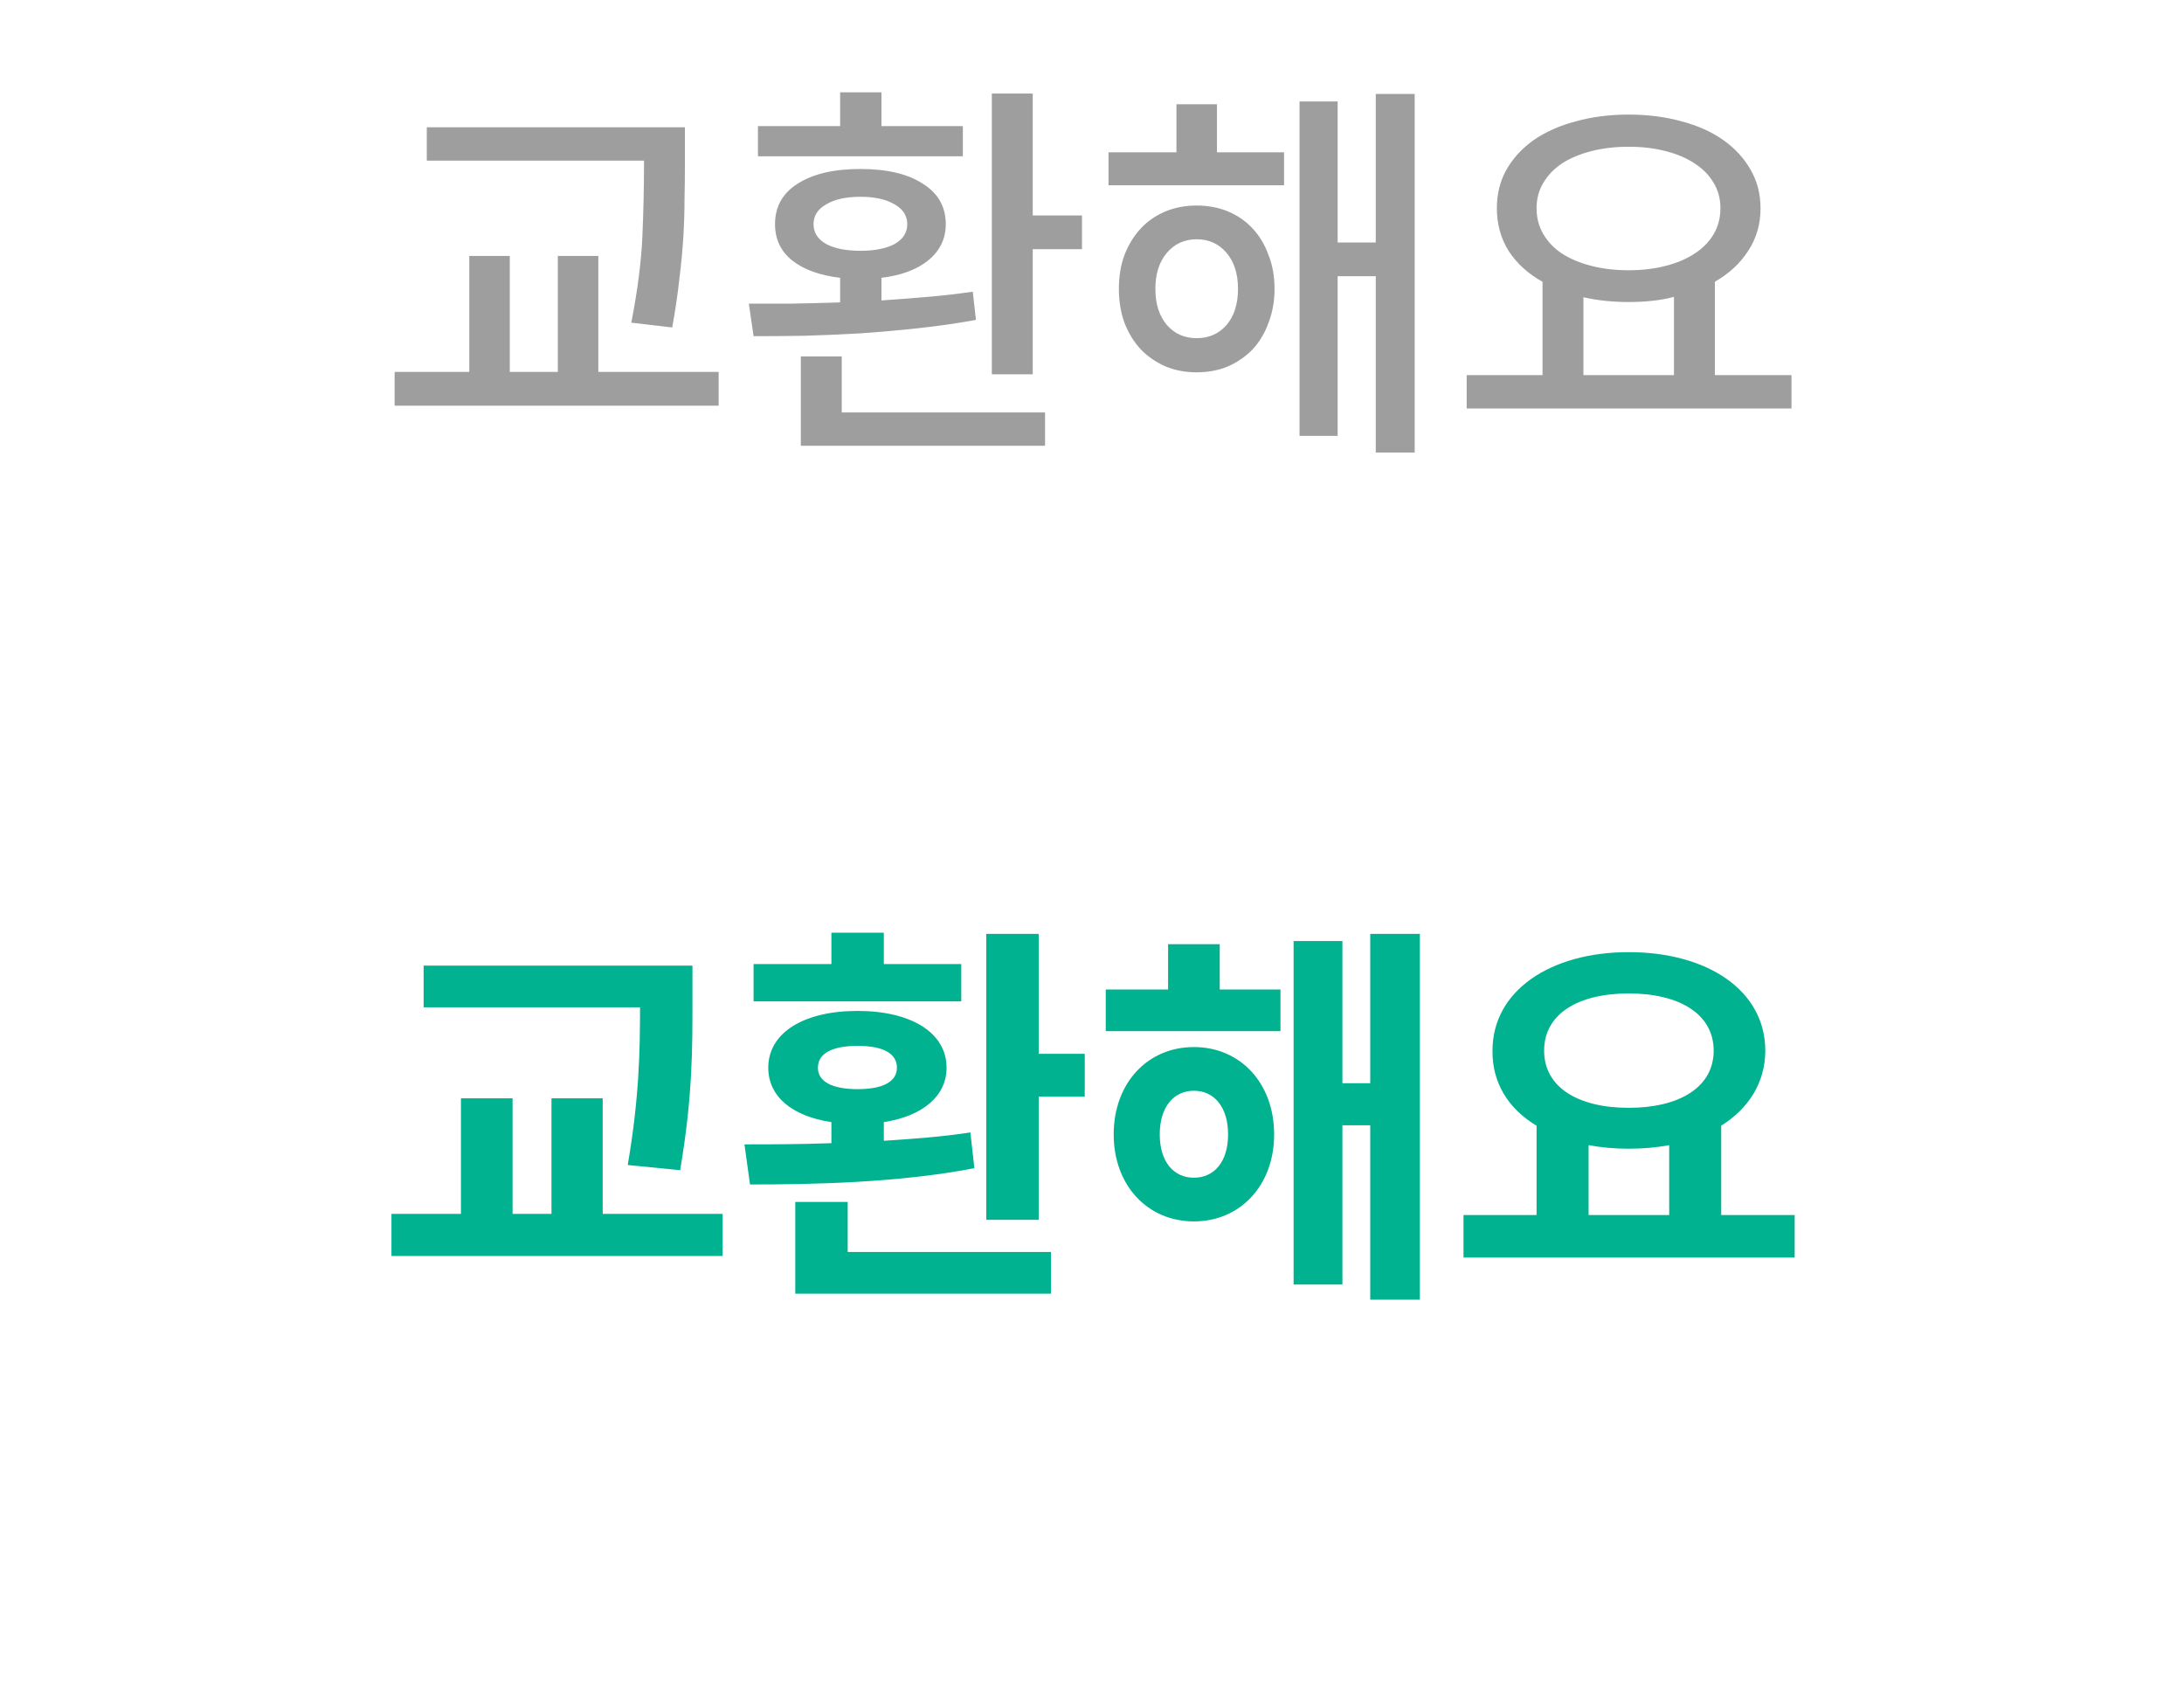
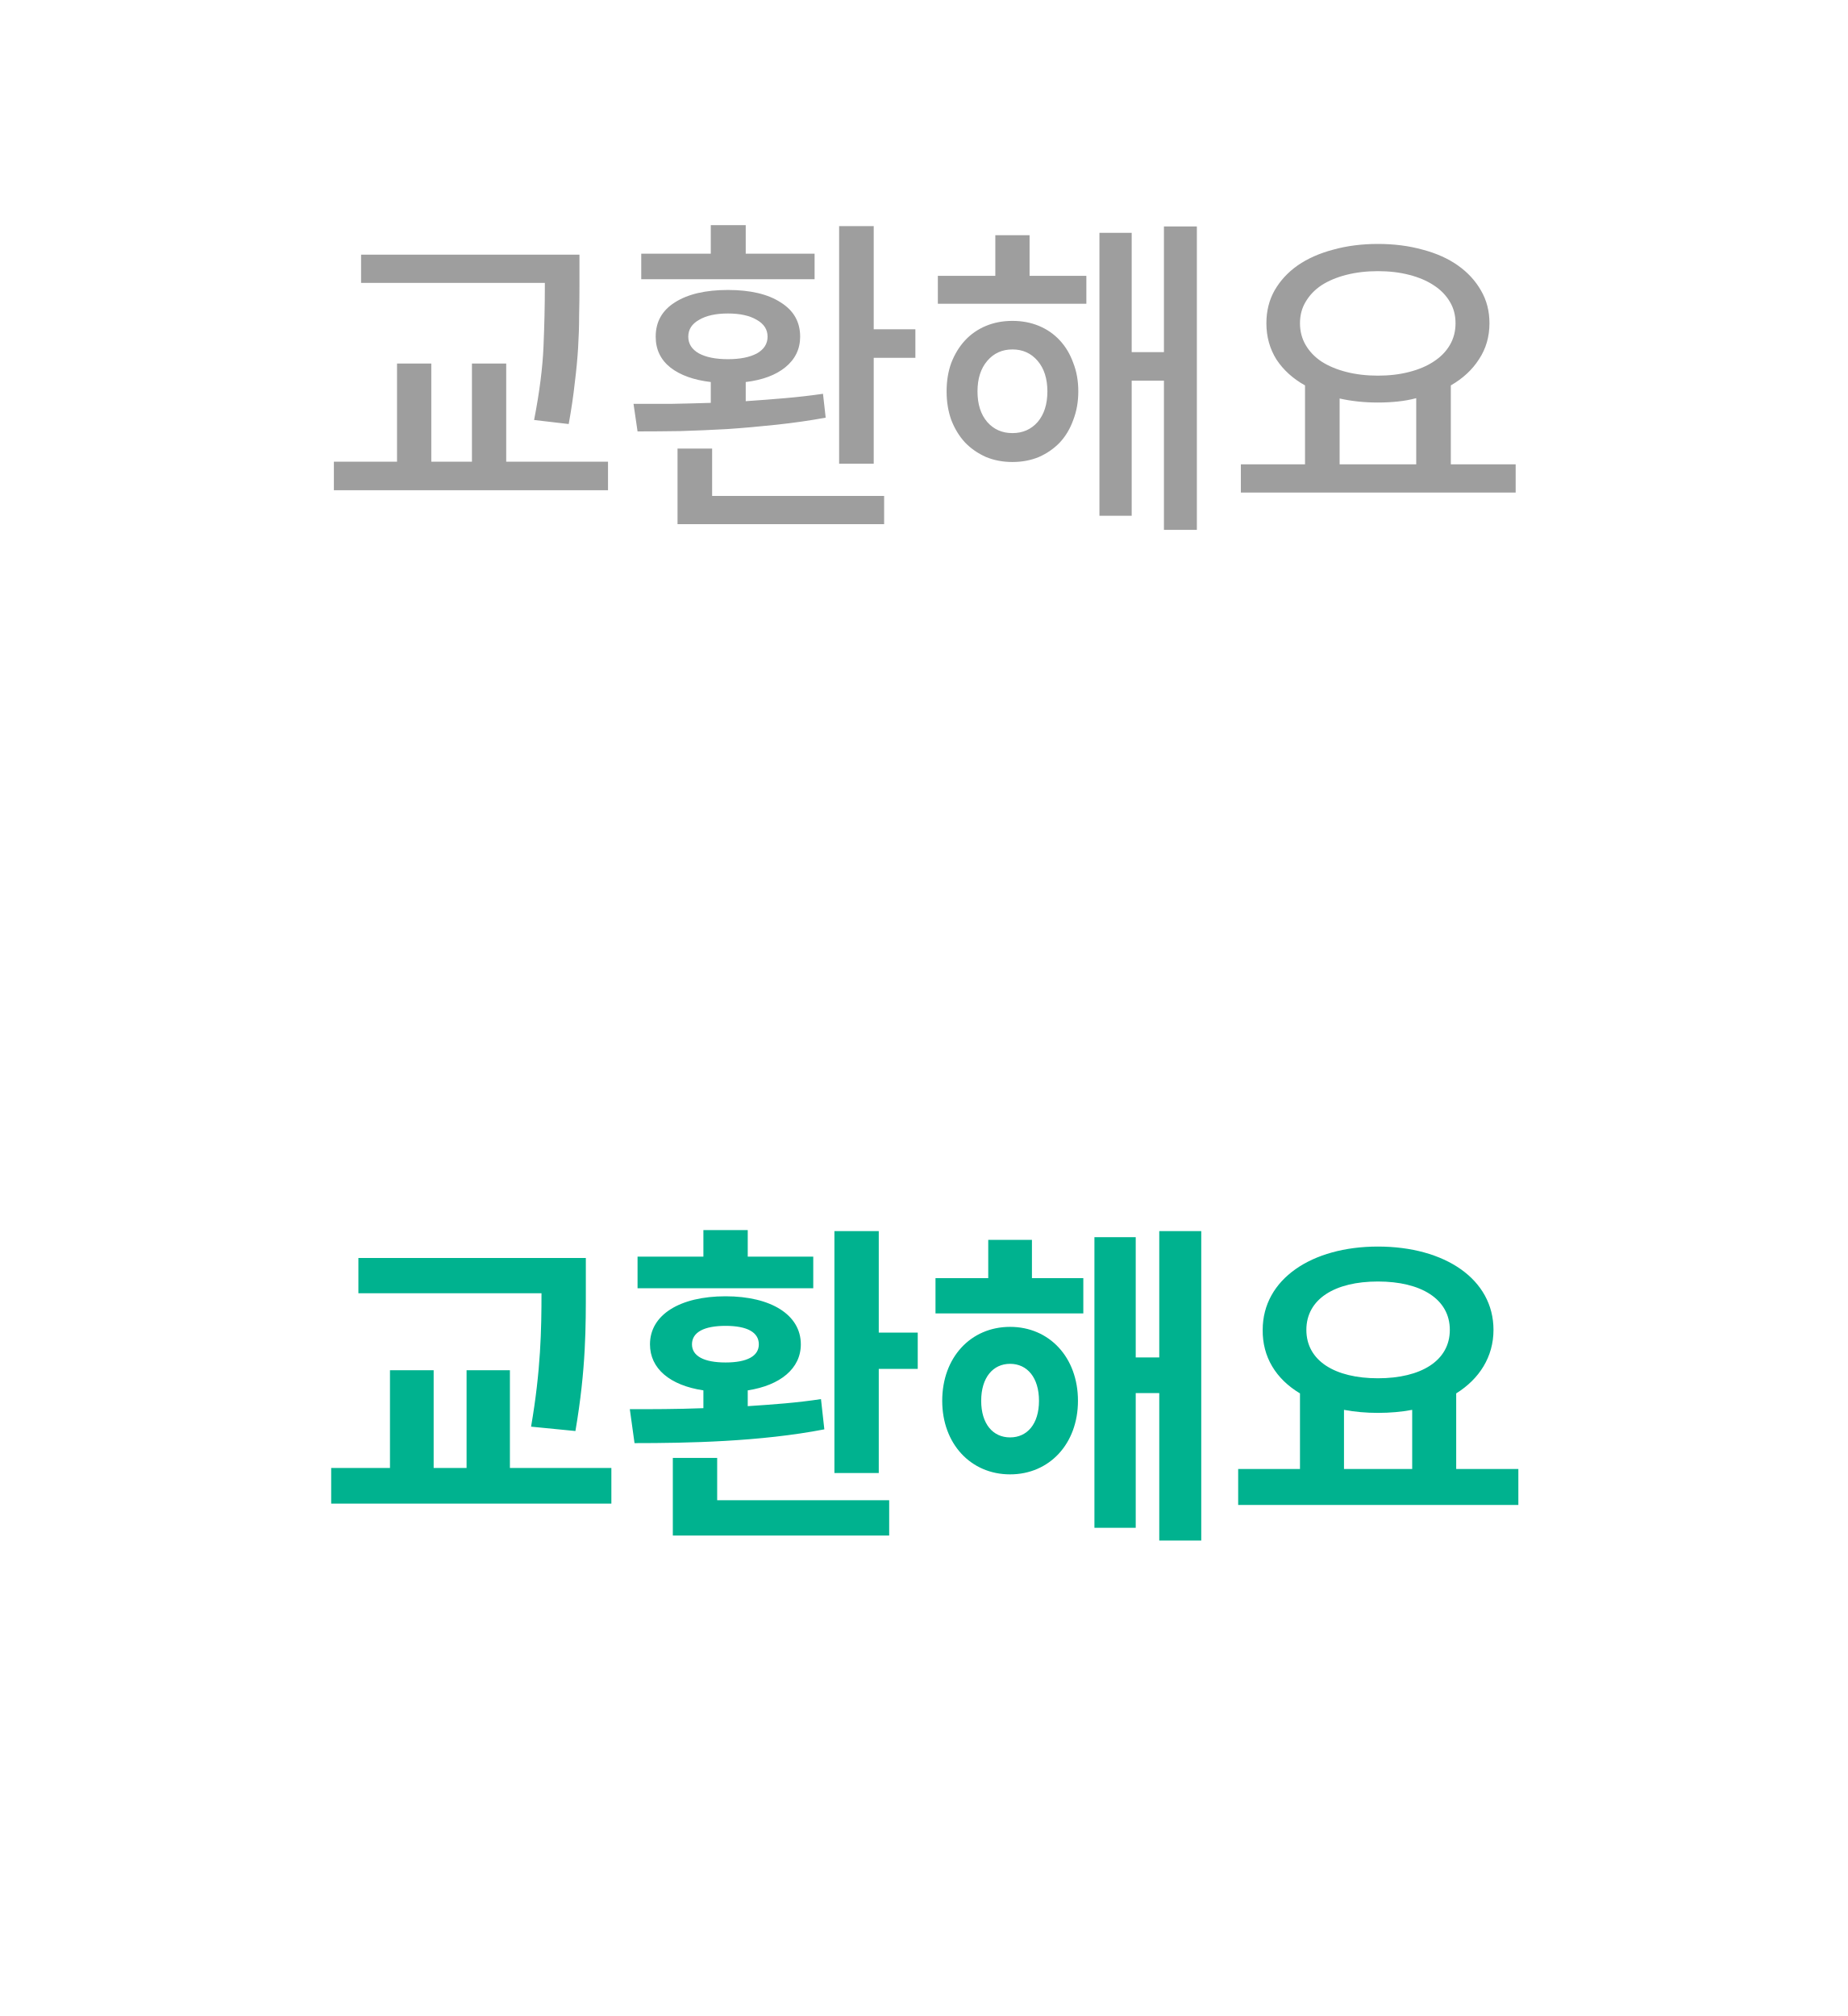
- <svg xmlns="http://www.w3.org/2000/svg" width="88" height="68" viewBox="0 0 88 68" fill="none">
-   <path d="M25.949 6.472V6.648C25.949 7.523 25.928 8.472 25.885 9.496C25.842 10.52 25.693 11.688 25.437 13L27.085 13.192C27.213 12.488 27.309 11.837 27.373 11.24C27.448 10.643 27.501 10.083 27.533 9.56C27.565 9.027 27.581 8.52 27.581 8.04C27.592 7.56 27.597 7.096 27.597 6.648V5.128H17.197V6.472H25.949ZM28.957 14.984H24.109V10.312H22.477V14.984H20.541V10.312H18.909V14.984H15.901V16.344H28.957V14.984ZM38.796 6.296V5.08H35.516V3.72H33.852V5.08H30.54V6.296H38.796ZM43.596 8.68H41.612V3.768H39.964V15.08H41.612V10.04H43.596V8.68ZM39.324 12.888L39.196 11.752C38.609 11.837 38.006 11.907 37.388 11.96C36.78 12.013 36.156 12.061 35.516 12.104V11.192C36.316 11.096 36.945 10.861 37.404 10.488C37.873 10.104 38.108 9.619 38.108 9.032C38.108 8.328 37.798 7.784 37.18 7.4C36.572 7.005 35.734 6.808 34.668 6.808C33.601 6.808 32.758 7.005 32.14 7.4C31.532 7.784 31.228 8.328 31.228 9.032C31.228 9.64 31.462 10.131 31.932 10.504C32.401 10.867 33.041 11.096 33.852 11.192V12.184C33.18 12.205 32.534 12.221 31.916 12.232C31.297 12.232 30.716 12.232 30.172 12.232L30.364 13.544C30.993 13.544 31.67 13.539 32.396 13.528C33.121 13.507 33.868 13.475 34.636 13.432C35.414 13.379 36.198 13.309 36.988 13.224C37.788 13.139 38.566 13.027 39.324 12.888ZM32.78 9.032C32.78 8.691 32.95 8.424 33.292 8.232C33.633 8.029 34.092 7.928 34.668 7.928C35.244 7.928 35.702 8.029 36.044 8.232C36.385 8.424 36.556 8.691 36.556 9.032C36.556 9.373 36.385 9.64 36.044 9.832C35.702 10.013 35.244 10.104 34.668 10.104C34.092 10.104 33.633 10.013 33.292 9.832C32.95 9.64 32.78 9.373 32.78 9.032ZM33.916 16.616V14.36H32.268V17.96H42.108V16.616H33.916ZM57.002 3.784H55.434V9.768H53.898V4.088H52.362V17.56H53.898V11.128H55.434V18.232H57.002V3.784ZM49.035 6.136V4.2H47.403V6.136H44.666V7.464H51.739V6.136H49.035ZM48.218 8.28C47.76 8.28 47.339 8.36 46.955 8.52C46.571 8.68 46.24 8.909 45.962 9.208C45.685 9.507 45.467 9.864 45.306 10.28C45.157 10.685 45.083 11.139 45.083 11.64C45.083 12.131 45.157 12.584 45.306 13C45.467 13.416 45.685 13.773 45.962 14.072C46.24 14.36 46.571 14.589 46.955 14.76C47.339 14.92 47.76 15 48.218 15C48.677 15 49.099 14.92 49.483 14.76C49.867 14.589 50.197 14.36 50.474 14.072C50.752 13.773 50.965 13.416 51.114 13C51.275 12.584 51.355 12.131 51.355 11.64C51.355 11.139 51.275 10.685 51.114 10.28C50.965 9.864 50.752 9.507 50.474 9.208C50.197 8.909 49.867 8.68 49.483 8.52C49.099 8.36 48.677 8.28 48.218 8.28ZM48.218 13.624C47.728 13.624 47.328 13.448 47.019 13.096C46.709 12.733 46.554 12.248 46.554 11.64C46.554 11.032 46.709 10.547 47.019 10.184C47.328 9.821 47.728 9.64 48.218 9.64C48.709 9.64 49.109 9.821 49.419 10.184C49.728 10.547 49.883 11.032 49.883 11.64C49.883 12.248 49.728 12.733 49.419 13.096C49.109 13.448 48.709 13.624 48.218 13.624ZM72.185 15.112H69.097V11.352C69.673 11.021 70.121 10.605 70.441 10.104C70.772 9.603 70.937 9.032 70.937 8.392C70.937 7.816 70.804 7.299 70.537 6.84C70.271 6.371 69.903 5.971 69.433 5.64C68.964 5.309 68.404 5.059 67.753 4.888C67.103 4.707 66.393 4.616 65.625 4.616C64.857 4.616 64.148 4.707 63.497 4.888C62.847 5.059 62.281 5.309 61.801 5.64C61.332 5.971 60.964 6.371 60.697 6.84C60.441 7.299 60.313 7.816 60.313 8.392C60.313 9.032 60.473 9.608 60.793 10.12C61.124 10.621 61.577 11.032 62.153 11.352V15.112H59.097V16.456H72.185V15.112ZM65.625 5.912C66.169 5.912 66.665 5.971 67.113 6.088C67.572 6.205 67.961 6.371 68.281 6.584C68.612 6.797 68.868 7.059 69.049 7.368C69.231 7.667 69.321 8.008 69.321 8.392C69.321 8.776 69.231 9.123 69.049 9.432C68.868 9.741 68.612 10.003 68.281 10.216C67.961 10.429 67.572 10.595 67.113 10.712C66.665 10.829 66.169 10.888 65.625 10.888C65.081 10.888 64.58 10.829 64.121 10.712C63.663 10.595 63.268 10.429 62.937 10.216C62.617 10.003 62.367 9.741 62.185 9.432C62.004 9.123 61.913 8.776 61.913 8.392C61.913 8.008 62.004 7.667 62.185 7.368C62.367 7.059 62.617 6.797 62.937 6.584C63.268 6.371 63.663 6.205 64.121 6.088C64.58 5.971 65.081 5.912 65.625 5.912ZM63.801 15.112V11.976C64.367 12.104 64.975 12.168 65.625 12.168C65.945 12.168 66.26 12.152 66.569 12.12C66.879 12.088 67.172 12.035 67.449 11.96V15.112H63.801Z" fill="#9E9E9E" />
-   <path d="M25.293 46.936L27.405 47.144C27.917 44.152 27.901 42.12 27.901 40.328V38.904H17.069V40.584H25.789C25.789 42.296 25.757 44.248 25.293 46.936ZM29.117 50.6V48.904H24.285V44.248H22.221V48.904H20.653V44.248H18.573V48.904H15.773V50.6H29.117ZM30.364 40.344H38.732V38.84H35.612V37.576H33.5V38.84H30.364V40.344ZM43.708 44.184V42.456H41.852V37.624H39.74V49.144H41.852V44.184H43.708ZM39.26 47.064L39.1 45.624C37.948 45.8 36.828 45.88 35.612 45.96V45.208C37.164 44.968 38.14 44.168 38.14 43.016C38.14 41.608 36.716 40.728 34.556 40.728C32.38 40.728 30.956 41.608 30.956 43.016C30.956 44.168 31.9 44.968 33.5 45.208V46.056C32.22 46.104 31.036 46.104 29.996 46.104L30.22 47.72C32.732 47.72 36.204 47.656 39.26 47.064ZM32.956 43.016C32.956 42.44 33.532 42.136 34.556 42.136C35.58 42.136 36.14 42.44 36.14 43.016C36.14 43.576 35.58 43.88 34.556 43.88C33.532 43.88 32.956 43.576 32.956 43.016ZM42.348 50.44H34.156V48.424H32.044V52.12H42.348V50.44ZM57.211 52.36V37.624H55.211V43.64H54.09V37.912H52.123V51.752H54.09V45.336H55.211V52.36H57.211ZM51.594 39.864H49.147V38.04H47.066V39.864H44.554V41.544H51.594V39.864ZM48.106 42.184C46.234 42.184 44.874 43.64 44.874 45.704C44.874 47.752 46.234 49.208 48.106 49.208C49.978 49.208 51.339 47.752 51.339 45.704C51.339 43.64 49.978 42.184 48.106 42.184ZM48.106 47.448C47.291 47.448 46.73 46.808 46.73 45.704C46.73 44.6 47.291 43.944 48.106 43.944C48.922 43.944 49.483 44.6 49.483 45.704C49.483 46.808 48.922 47.448 48.106 47.448ZM72.313 50.664V48.952H69.353V45.352C70.457 44.664 71.129 43.608 71.129 42.328C71.129 39.912 68.809 38.36 65.625 38.36C62.473 38.36 60.137 39.912 60.137 42.328C60.121 43.608 60.761 44.664 61.913 45.352V48.952H58.969V50.664H72.313ZM65.625 40.024C67.673 40.024 69.049 40.856 69.049 42.328C69.049 43.8 67.673 44.632 65.625 44.632C63.577 44.632 62.217 43.8 62.217 42.328C62.217 40.856 63.577 40.024 65.625 40.024ZM67.257 48.952H64.009V46.136C64.521 46.232 65.065 46.28 65.625 46.28C66.201 46.28 66.745 46.232 67.257 46.136V48.952Z" fill="#00B28F" />
+ <svg xmlns="http://www.w3.org/2000/svg" width="88" height="96" viewBox="0 0 88 96" fill="none">
+   <path d="M25.949 13.472V13.648C25.949 14.523 25.928 15.472 25.885 16.496C25.842 17.52 25.693 18.688 25.437 20L27.085 20.192C27.213 19.488 27.309 18.837 27.373 18.24C27.448 17.643 27.501 17.083 27.533 16.56C27.565 16.027 27.581 15.52 27.581 15.04C27.592 14.56 27.597 14.096 27.597 13.648V12.128H17.197V13.472H25.949ZM28.957 21.984H24.109V17.312H22.477V21.984H20.541V17.312H18.909V21.984H15.901V23.344H28.957V21.984ZM38.796 13.296V12.08H35.516V10.72H33.852V12.08H30.54V13.296H38.796ZM43.596 15.68H41.612V10.768H39.964V22.08H41.612V17.04H43.596V15.68ZM39.324 19.888L39.196 18.752C38.609 18.837 38.006 18.907 37.388 18.96C36.78 19.013 36.156 19.061 35.516 19.104V18.192C36.316 18.096 36.945 17.861 37.404 17.488C37.873 17.104 38.108 16.619 38.108 16.032C38.108 15.328 37.798 14.784 37.18 14.4C36.572 14.005 35.734 13.808 34.668 13.808C33.601 13.808 32.758 14.005 32.14 14.4C31.532 14.784 31.228 15.328 31.228 16.032C31.228 16.64 31.462 17.131 31.932 17.504C32.401 17.867 33.041 18.096 33.852 18.192V19.184C33.18 19.205 32.534 19.221 31.916 19.232C31.297 19.232 30.716 19.232 30.172 19.232L30.364 20.544C30.993 20.544 31.67 20.539 32.396 20.528C33.121 20.507 33.868 20.475 34.636 20.432C35.414 20.379 36.198 20.309 36.988 20.224C37.788 20.139 38.566 20.027 39.324 19.888ZM32.78 16.032C32.78 15.691 32.95 15.424 33.292 15.232C33.633 15.029 34.092 14.928 34.668 14.928C35.244 14.928 35.702 15.029 36.044 15.232C36.385 15.424 36.556 15.691 36.556 16.032C36.556 16.373 36.385 16.64 36.044 16.832C35.702 17.013 35.244 17.104 34.668 17.104C34.092 17.104 33.633 17.013 33.292 16.832C32.95 16.64 32.78 16.373 32.78 16.032ZM33.916 23.616V21.36H32.268V24.96H42.108V23.616H33.916ZM57.002 10.784H55.434V16.768H53.898V11.088H52.362V24.56H53.898V18.128H55.434V25.232H57.002V10.784ZM49.035 13.136V11.2H47.403V13.136H44.666V14.464H51.739V13.136H49.035ZM48.218 15.28C47.76 15.28 47.339 15.36 46.955 15.52C46.571 15.68 46.24 15.909 45.962 16.208C45.685 16.507 45.467 16.864 45.306 17.28C45.157 17.685 45.083 18.139 45.083 18.64C45.083 19.131 45.157 19.584 45.306 20C45.467 20.416 45.685 20.773 45.962 21.072C46.24 21.36 46.571 21.589 46.955 21.76C47.339 21.92 47.76 22 48.218 22C48.677 22 49.099 21.92 49.483 21.76C49.867 21.589 50.197 21.36 50.474 21.072C50.752 20.773 50.965 20.416 51.114 20C51.275 19.584 51.355 19.131 51.355 18.64C51.355 18.139 51.275 17.685 51.114 17.28C50.965 16.864 50.752 16.507 50.474 16.208C50.197 15.909 49.867 15.68 49.483 15.52C49.099 15.36 48.677 15.28 48.218 15.28ZM48.218 20.624C47.728 20.624 47.328 20.448 47.019 20.096C46.709 19.733 46.554 19.248 46.554 18.64C46.554 18.032 46.709 17.547 47.019 17.184C47.328 16.821 47.728 16.64 48.218 16.64C48.709 16.64 49.109 16.821 49.419 17.184C49.728 17.547 49.883 18.032 49.883 18.64C49.883 19.248 49.728 19.733 49.419 20.096C49.109 20.448 48.709 20.624 48.218 20.624ZM72.185 22.112H69.097V18.352C69.673 18.021 70.121 17.605 70.441 17.104C70.772 16.603 70.937 16.032 70.937 15.392C70.937 14.816 70.804 14.299 70.537 13.84C70.271 13.371 69.903 12.971 69.433 12.64C68.964 12.309 68.404 12.059 67.753 11.888C67.103 11.707 66.393 11.616 65.625 11.616C64.857 11.616 64.148 11.707 63.497 11.888C62.847 12.059 62.281 12.309 61.801 12.64C61.332 12.971 60.964 13.371 60.697 13.84C60.441 14.299 60.313 14.816 60.313 15.392C60.313 16.032 60.473 16.608 60.793 17.12C61.124 17.621 61.577 18.032 62.153 18.352V22.112H59.097V23.456H72.185V22.112ZM65.625 12.912C66.169 12.912 66.665 12.971 67.113 13.088C67.572 13.205 67.961 13.371 68.281 13.584C68.612 13.797 68.868 14.059 69.049 14.368C69.231 14.667 69.321 15.008 69.321 15.392C69.321 15.776 69.231 16.123 69.049 16.432C68.868 16.741 68.612 17.003 68.281 17.216C67.961 17.429 67.572 17.595 67.113 17.712C66.665 17.829 66.169 17.888 65.625 17.888C65.081 17.888 64.58 17.829 64.121 17.712C63.663 17.595 63.268 17.429 62.937 17.216C62.617 17.003 62.367 16.741 62.185 16.432C62.004 16.123 61.913 15.776 61.913 15.392C61.913 15.008 62.004 14.667 62.185 14.368C62.367 14.059 62.617 13.797 62.937 13.584C63.268 13.371 63.663 13.205 64.121 13.088C64.58 12.971 65.081 12.912 65.625 12.912ZM63.801 22.112V18.976C64.367 19.104 64.975 19.168 65.625 19.168C65.945 19.168 66.26 19.152 66.569 19.12C66.879 19.088 67.172 19.035 67.449 18.96V22.112H63.801Z" fill="#9E9E9E" />
+   <path d="M25.293 67.936L27.405 68.144C27.917 65.152 27.901 63.12 27.901 61.328V59.904H17.069V61.584H25.789C25.789 63.296 25.757 65.248 25.293 67.936ZM29.117 71.6V69.904H24.285V65.248H22.221V69.904H20.653V65.248H18.573V69.904H15.773V71.6H29.117ZM30.364 61.344H38.732V59.84H35.612V58.576H33.5V59.84H30.364V61.344ZM43.708 65.184V63.456H41.852V58.624H39.74V70.144H41.852V65.184H43.708ZM39.26 68.064L39.1 66.624C37.948 66.8 36.828 66.88 35.612 66.96V66.208C37.164 65.968 38.14 65.168 38.14 64.016C38.14 62.608 36.716 61.728 34.556 61.728C32.38 61.728 30.956 62.608 30.956 64.016C30.956 65.168 31.9 65.968 33.5 66.208V67.056C32.22 67.104 31.036 67.104 29.996 67.104L30.22 68.72C32.732 68.72 36.204 68.656 39.26 68.064ZM32.956 64.016C32.956 63.44 33.532 63.136 34.556 63.136C35.58 63.136 36.14 63.44 36.14 64.016C36.14 64.576 35.58 64.88 34.556 64.88C33.532 64.88 32.956 64.576 32.956 64.016ZM42.348 71.44H34.156V69.424H32.044V73.12H42.348V71.44ZM57.211 73.36V58.624H55.211V64.64H54.09V58.912H52.123V72.752H54.09V66.336H55.211V73.36H57.211ZM51.594 60.864H49.147V59.04H47.066V60.864H44.554V62.544H51.594V60.864ZM48.106 63.184C46.234 63.184 44.874 64.64 44.874 66.704C44.874 68.752 46.234 70.208 48.106 70.208C49.978 70.208 51.339 68.752 51.339 66.704C51.339 64.64 49.978 63.184 48.106 63.184ZM48.106 68.448C47.291 68.448 46.73 67.808 46.73 66.704C46.73 65.6 47.291 64.944 48.106 64.944C48.922 64.944 49.483 65.6 49.483 66.704C49.483 67.808 48.922 68.448 48.106 68.448ZM72.313 71.664V69.952H69.353V66.352C70.457 65.664 71.129 64.608 71.129 63.328C71.129 60.912 68.809 59.36 65.625 59.36C62.473 59.36 60.137 60.912 60.137 63.328C60.121 64.608 60.761 65.664 61.913 66.352V69.952H58.969V71.664H72.313ZM65.625 61.024C67.673 61.024 69.049 61.856 69.049 63.328C69.049 64.8 67.673 65.632 65.625 65.632C63.577 65.632 62.217 64.8 62.217 63.328C62.217 61.856 63.577 61.024 65.625 61.024ZM67.257 69.952H64.009V67.136C64.521 67.232 65.065 67.28 65.625 67.28C66.201 67.28 66.745 67.232 67.257 67.136V69.952Z" fill="#00B28F" />
</svg>
